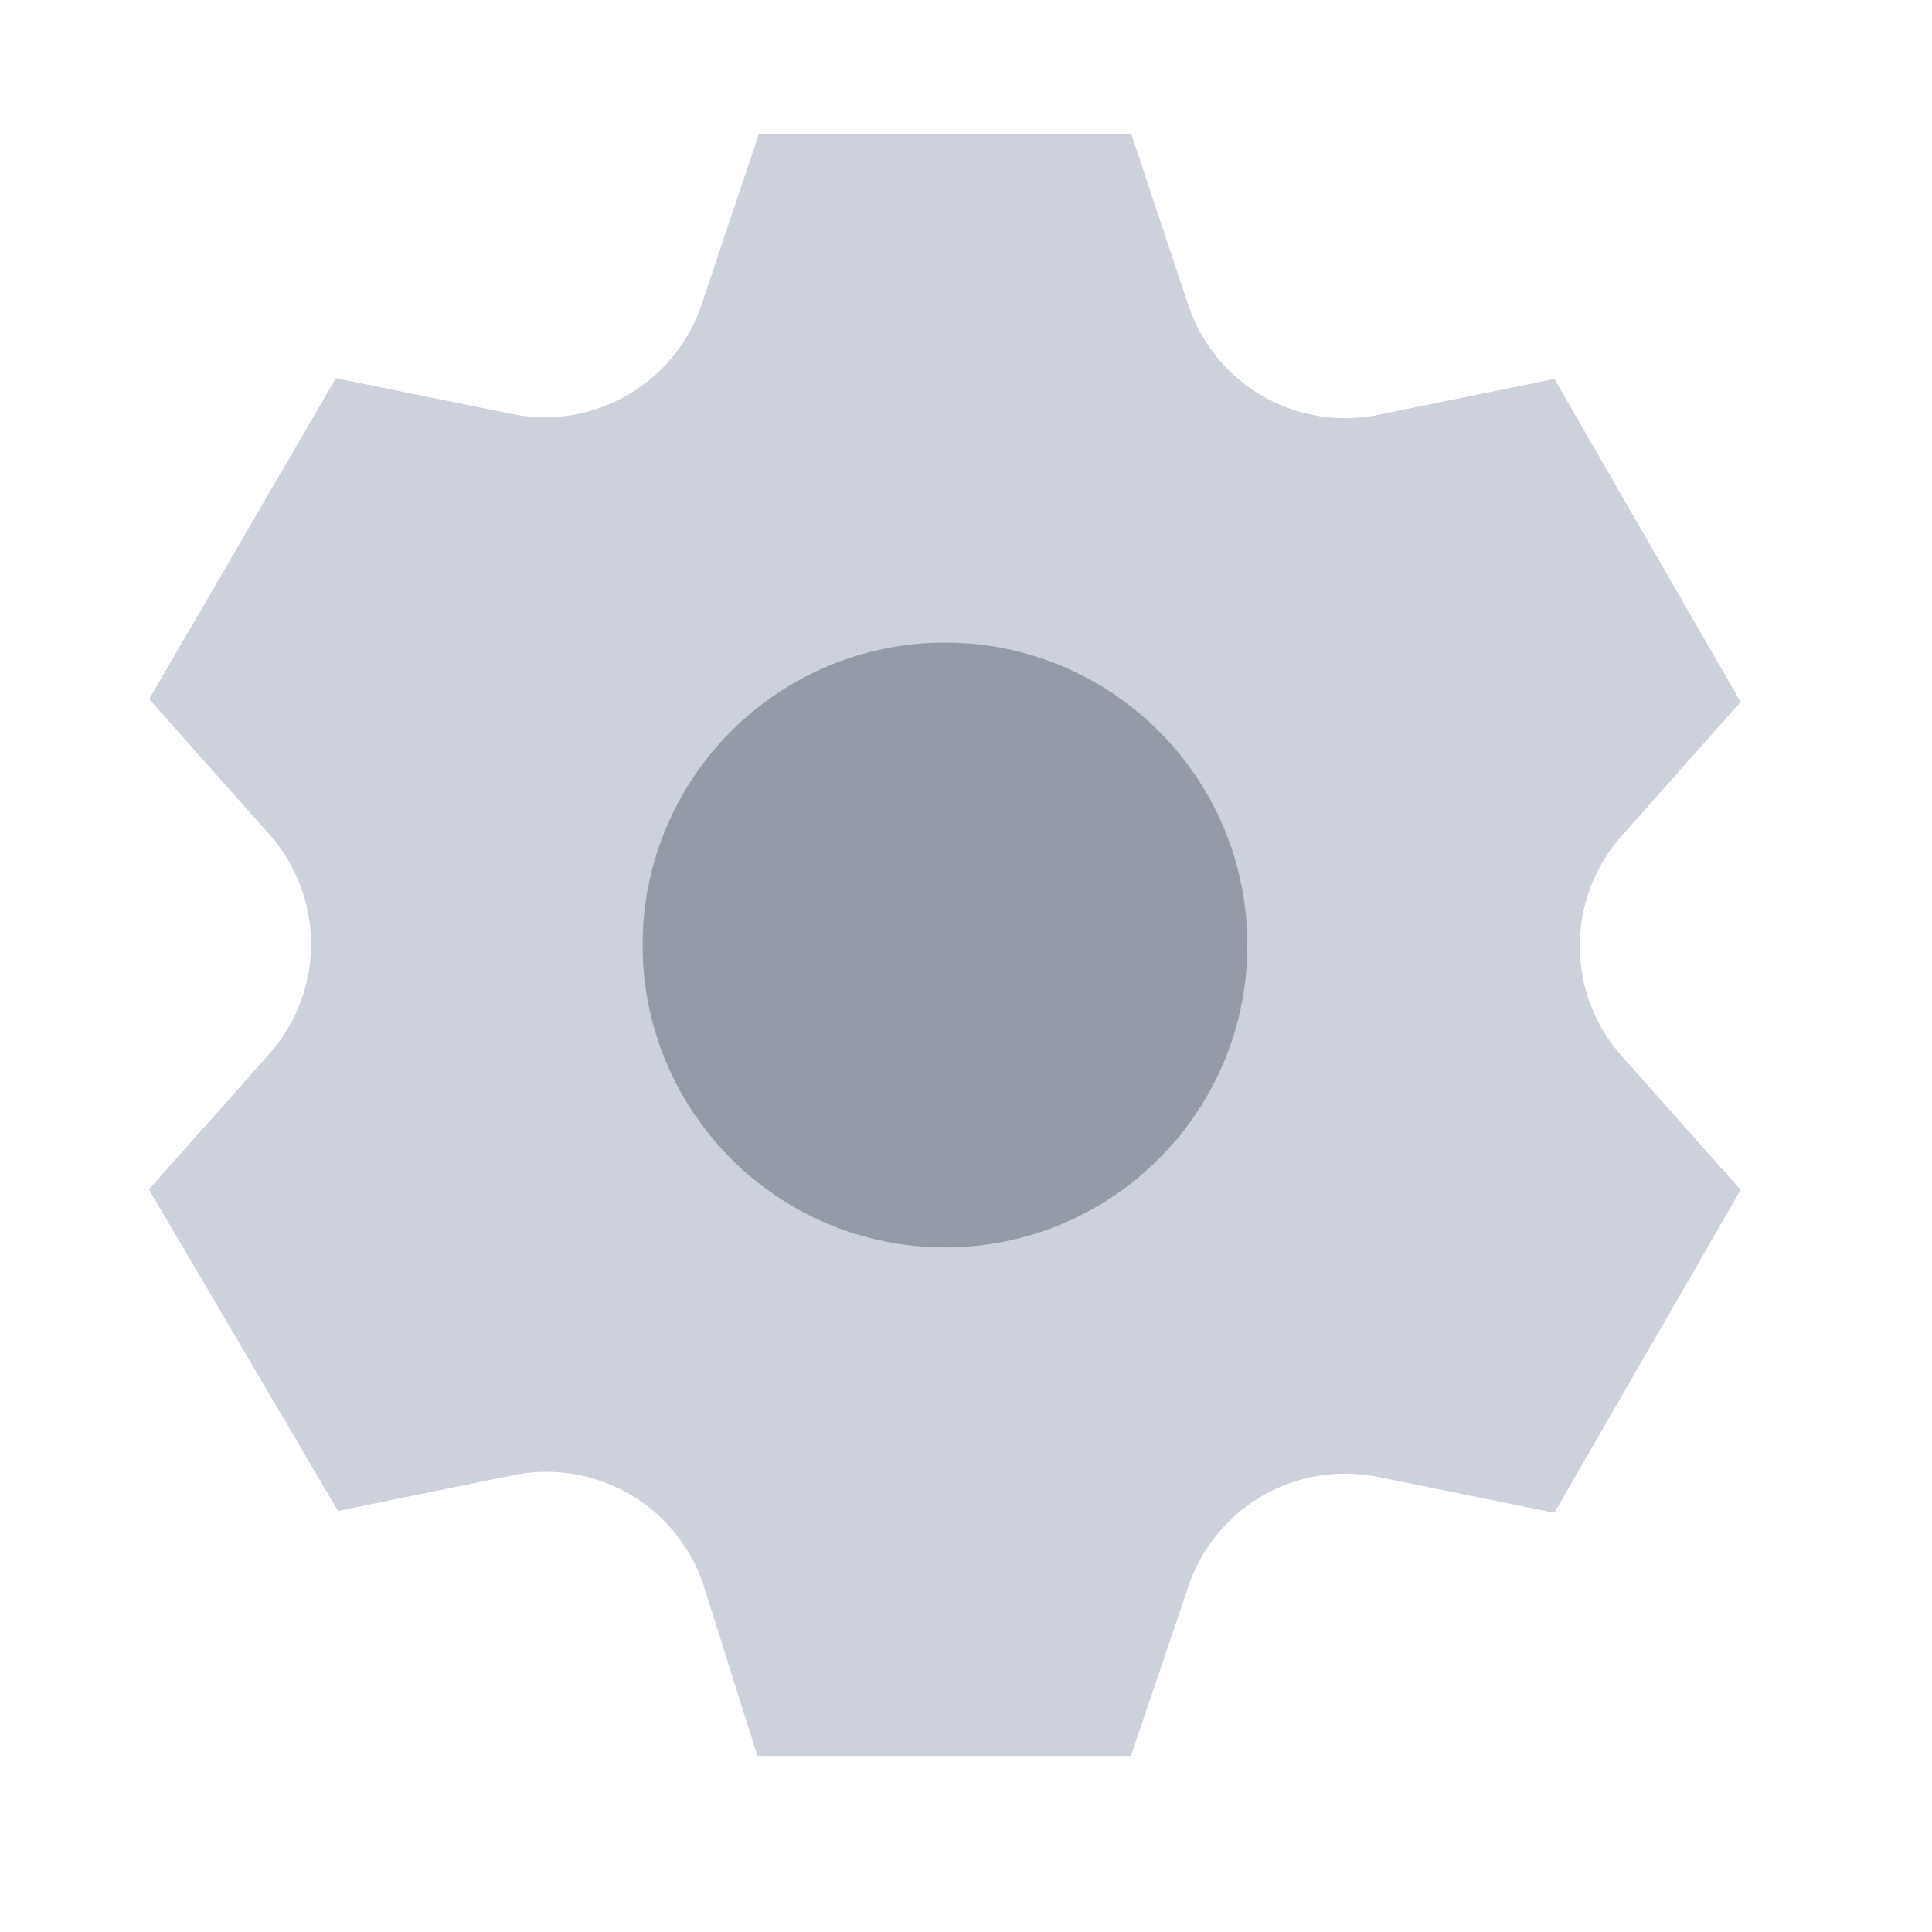
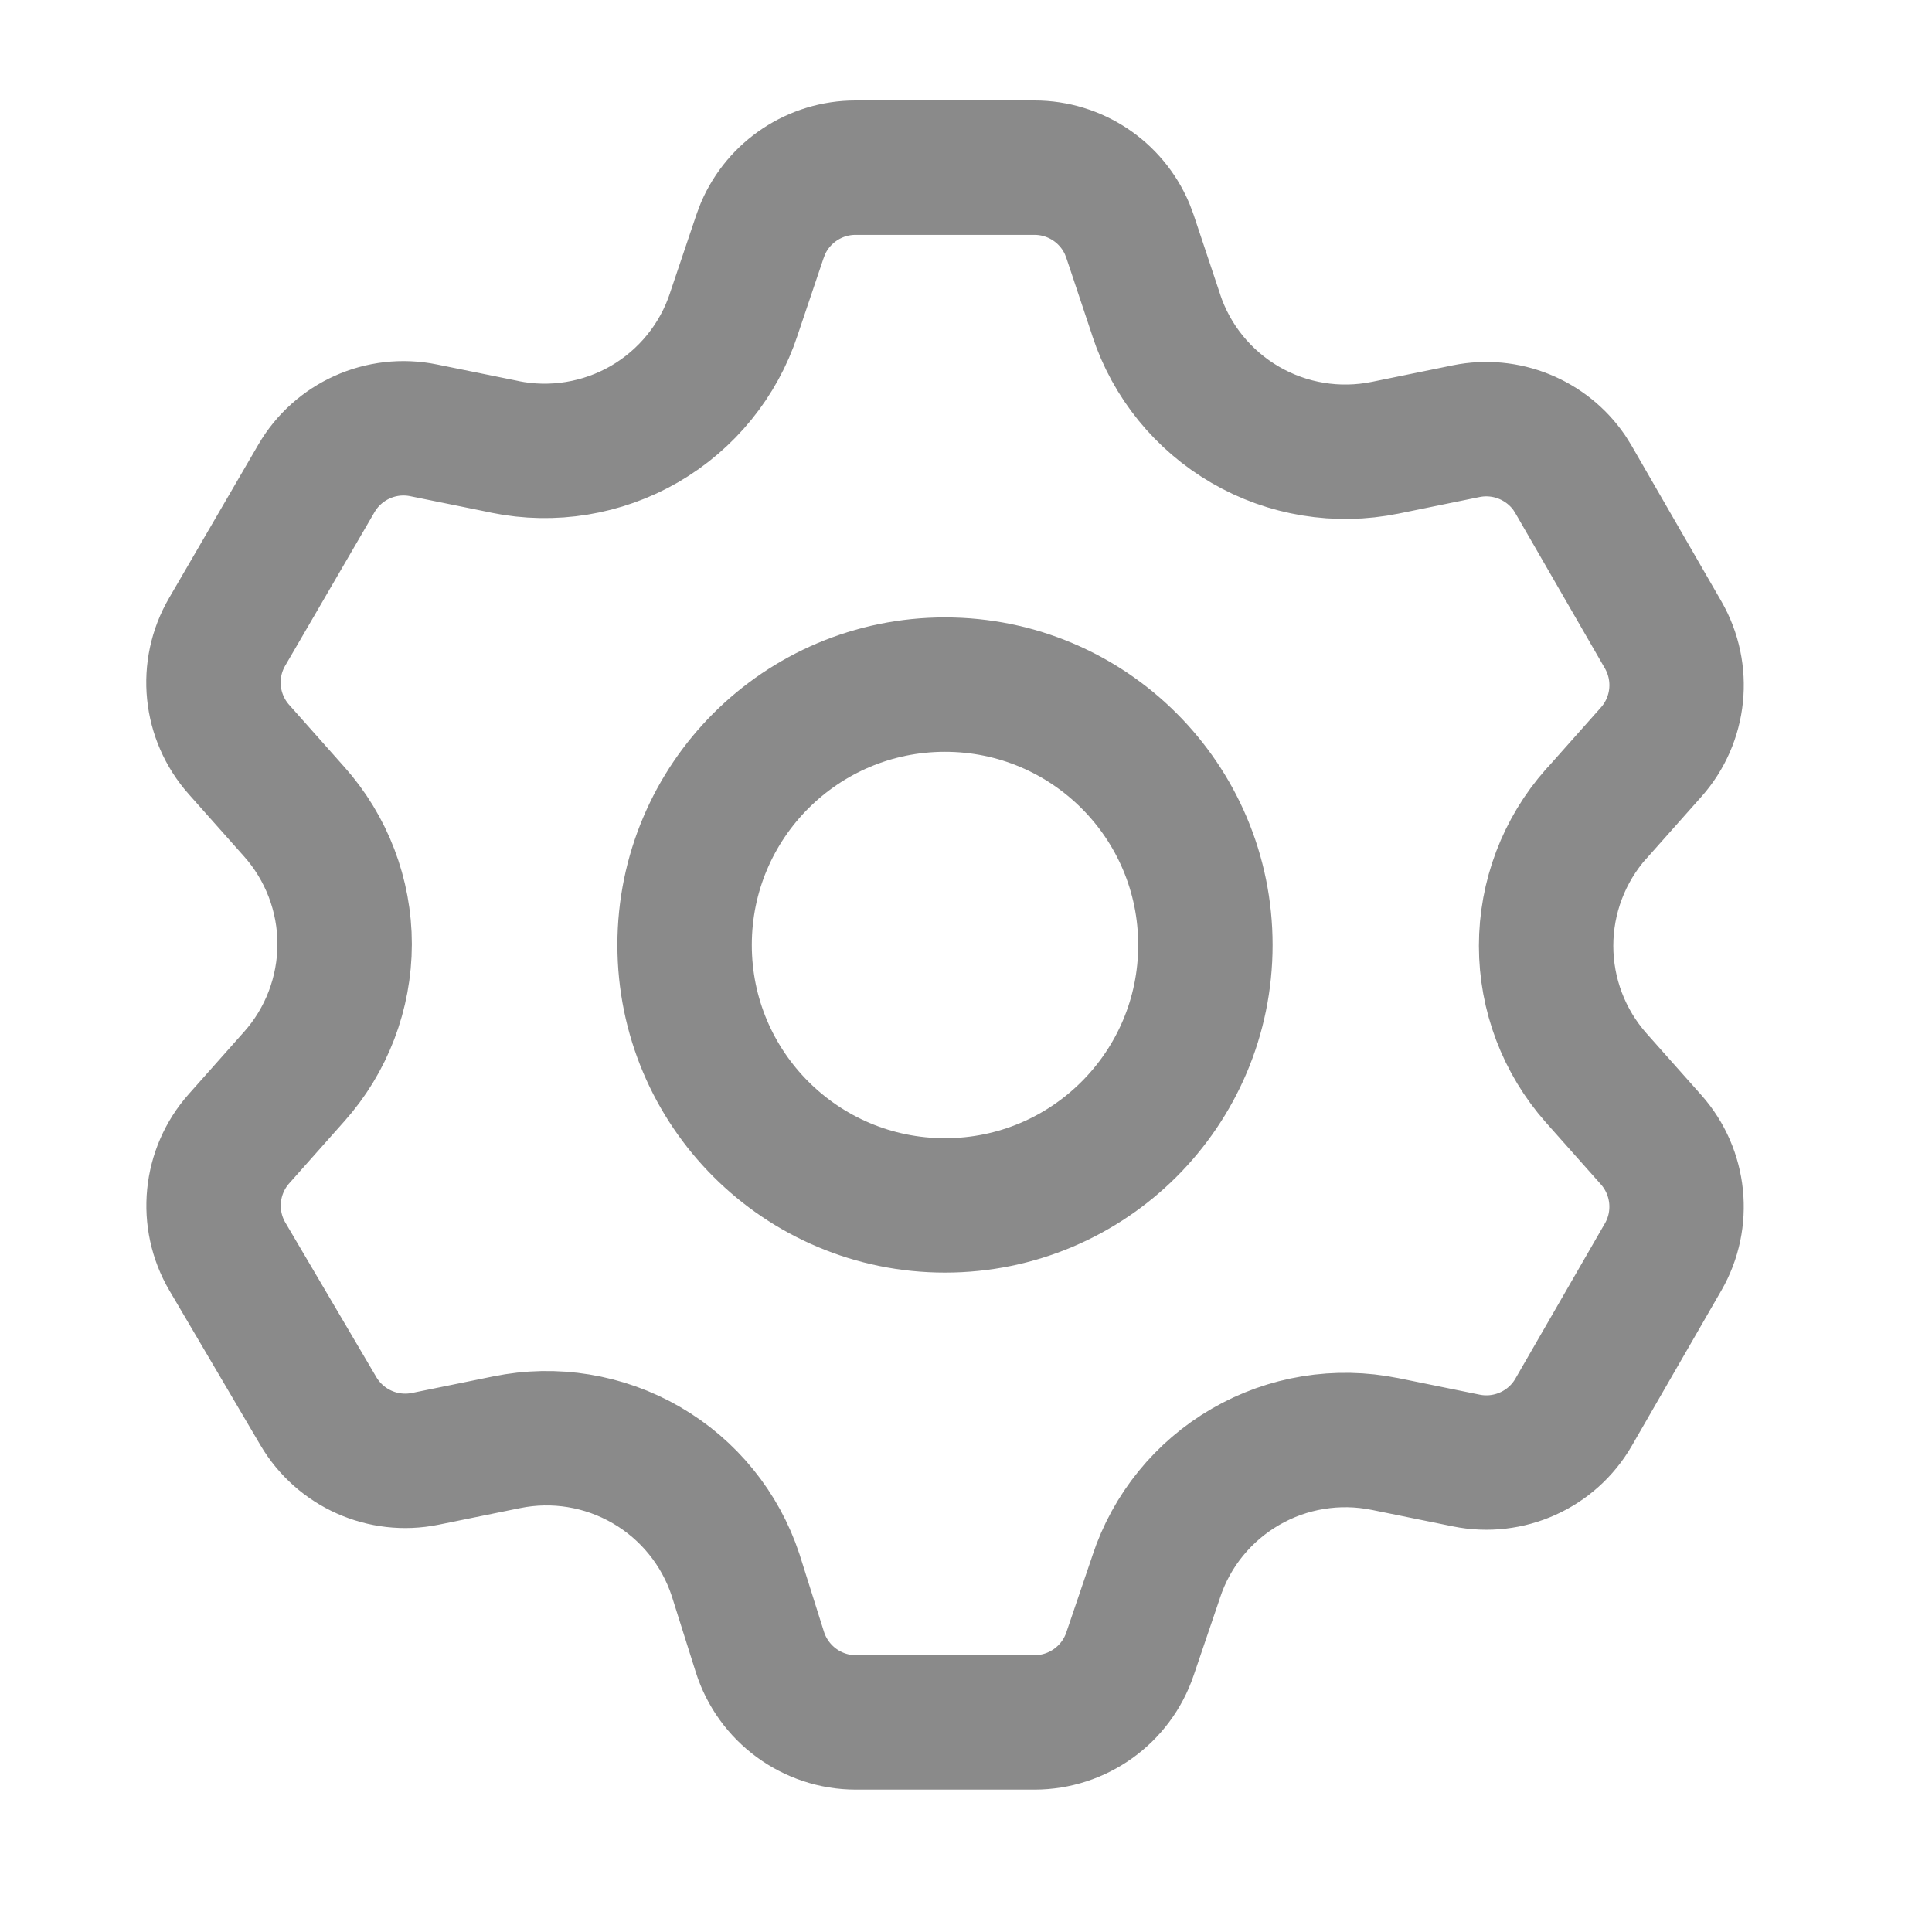
<svg xmlns="http://www.w3.org/2000/svg" width="23" height="23" viewBox="0 0 23 23" fill="none">
-   <path d="M18.405 13.364L19.25 14.315L17.897 16.661L16.65 16.407C15.889 16.252 15.097 16.381 14.425 16.77C13.753 17.16 13.248 17.783 13.004 18.521L12.603 19.704H9.897L9.517 18.5C9.274 17.762 8.768 17.139 8.096 16.749C7.424 16.36 6.632 16.23 5.871 16.386L4.624 16.64L3.25 14.304L4.095 13.353C4.615 12.772 4.903 12.019 4.903 11.239C4.903 10.46 4.615 9.707 4.095 9.126L3.25 8.175L4.603 5.85L5.85 6.103C6.611 6.259 7.403 6.13 8.075 5.74C8.747 5.35 9.252 4.728 9.496 3.99L9.897 2.796H12.603L13.004 4C13.248 4.738 13.753 5.361 14.425 5.751C15.097 6.14 15.889 6.27 16.65 6.114L17.897 5.86L19.25 8.206L18.405 9.158C17.89 9.737 17.607 10.486 17.607 11.261C17.607 12.036 17.89 12.784 18.405 13.364Z" fill="#CDD1DB" stroke="#CDD1DB" stroke-width="2.4" />
-   <circle cx="11.25" cy="11.25" r="3.1" fill="#949BA8" stroke="#949BA8" />
+   <path d="M12.315 1.996C12.799 1.996 13.232 2.286 13.419 2.726L13.453 2.816L13.764 3.748V3.75C13.945 4.301 14.324 4.767 14.826 5.058C15.329 5.35 15.921 5.446 16.49 5.33H16.491L17.455 5.133C17.929 5.037 18.412 5.235 18.683 5.629L18.734 5.711L19.799 7.557C20.057 8.005 20 8.568 19.656 8.954L19.003 9.689L19.002 9.688C18.618 10.122 18.406 10.681 18.406 11.26C18.406 11.839 18.618 12.398 19.002 12.832L19.656 13.568C19.999 13.954 20.057 14.517 19.799 14.964L18.734 16.811C18.477 17.258 17.961 17.49 17.455 17.387L16.491 17.191H16.49C15.921 17.075 15.329 17.171 14.826 17.463C14.324 17.754 13.945 18.22 13.764 18.771L13.762 18.778L13.452 19.69C13.287 20.177 12.83 20.504 12.316 20.505H10.19C9.667 20.505 9.204 20.165 9.046 19.666L8.757 18.75C8.575 18.198 8.197 17.732 7.694 17.441C7.192 17.15 6.6 17.053 6.031 17.17H6.03L5.063 17.367C4.561 17.469 4.05 17.241 3.79 16.799L2.708 14.961C2.444 14.512 2.5 13.944 2.846 13.555L3.497 12.822L3.499 12.82C3.888 12.386 4.102 11.823 4.103 11.24C4.103 10.657 3.888 10.094 3.499 9.659L3.497 9.657L2.845 8.923C2.5 8.535 2.443 7.97 2.704 7.522L3.767 5.695C4.025 5.251 4.539 5.02 5.043 5.123L6.009 5.319L6.01 5.32C6.579 5.436 7.171 5.339 7.674 5.048C8.176 4.756 8.555 4.29 8.736 3.739L8.737 3.735L9.048 2.813L9.082 2.723C9.27 2.285 9.702 1.996 10.185 1.996H12.315Z" stroke="#8A8A8A" stroke-width="1.6" stroke-linecap="round" stroke-linejoin="round" />
+   <circle cx="11.25" cy="11.25" r="3.1" stroke="#8A8A8A" stroke-width="1.6" stroke-linecap="round" stroke-linejoin="round" />
</svg>
